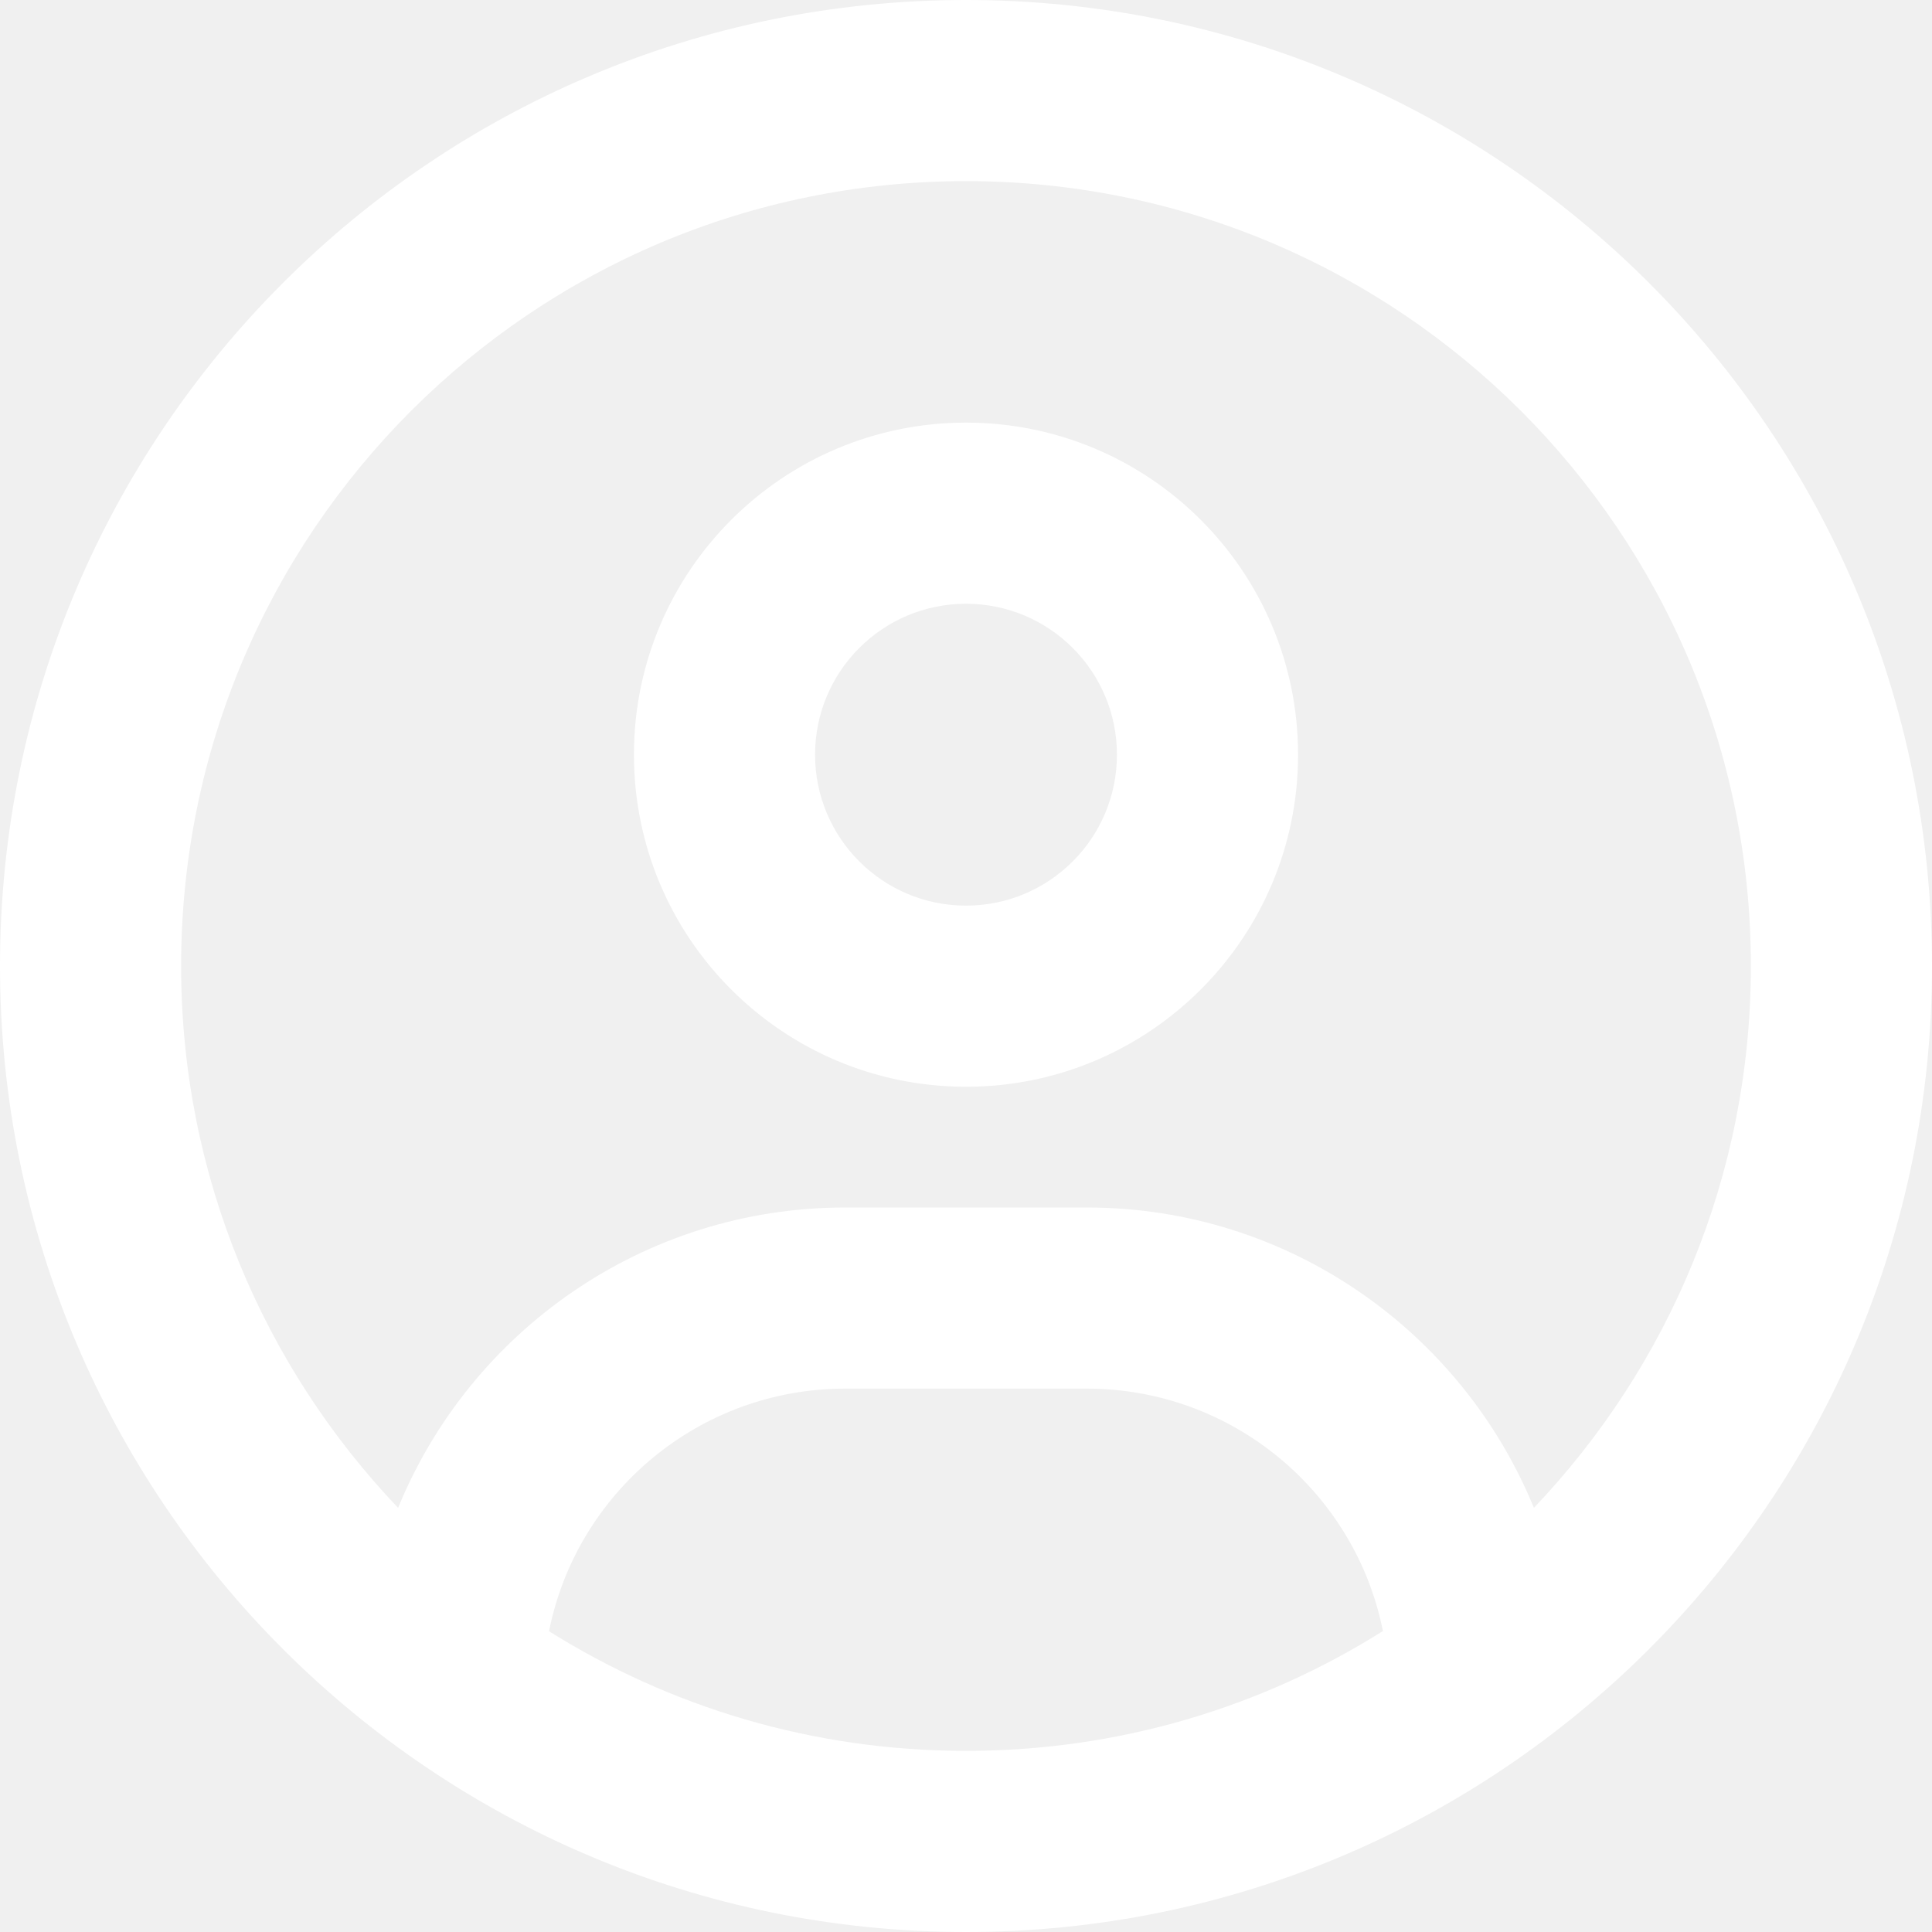
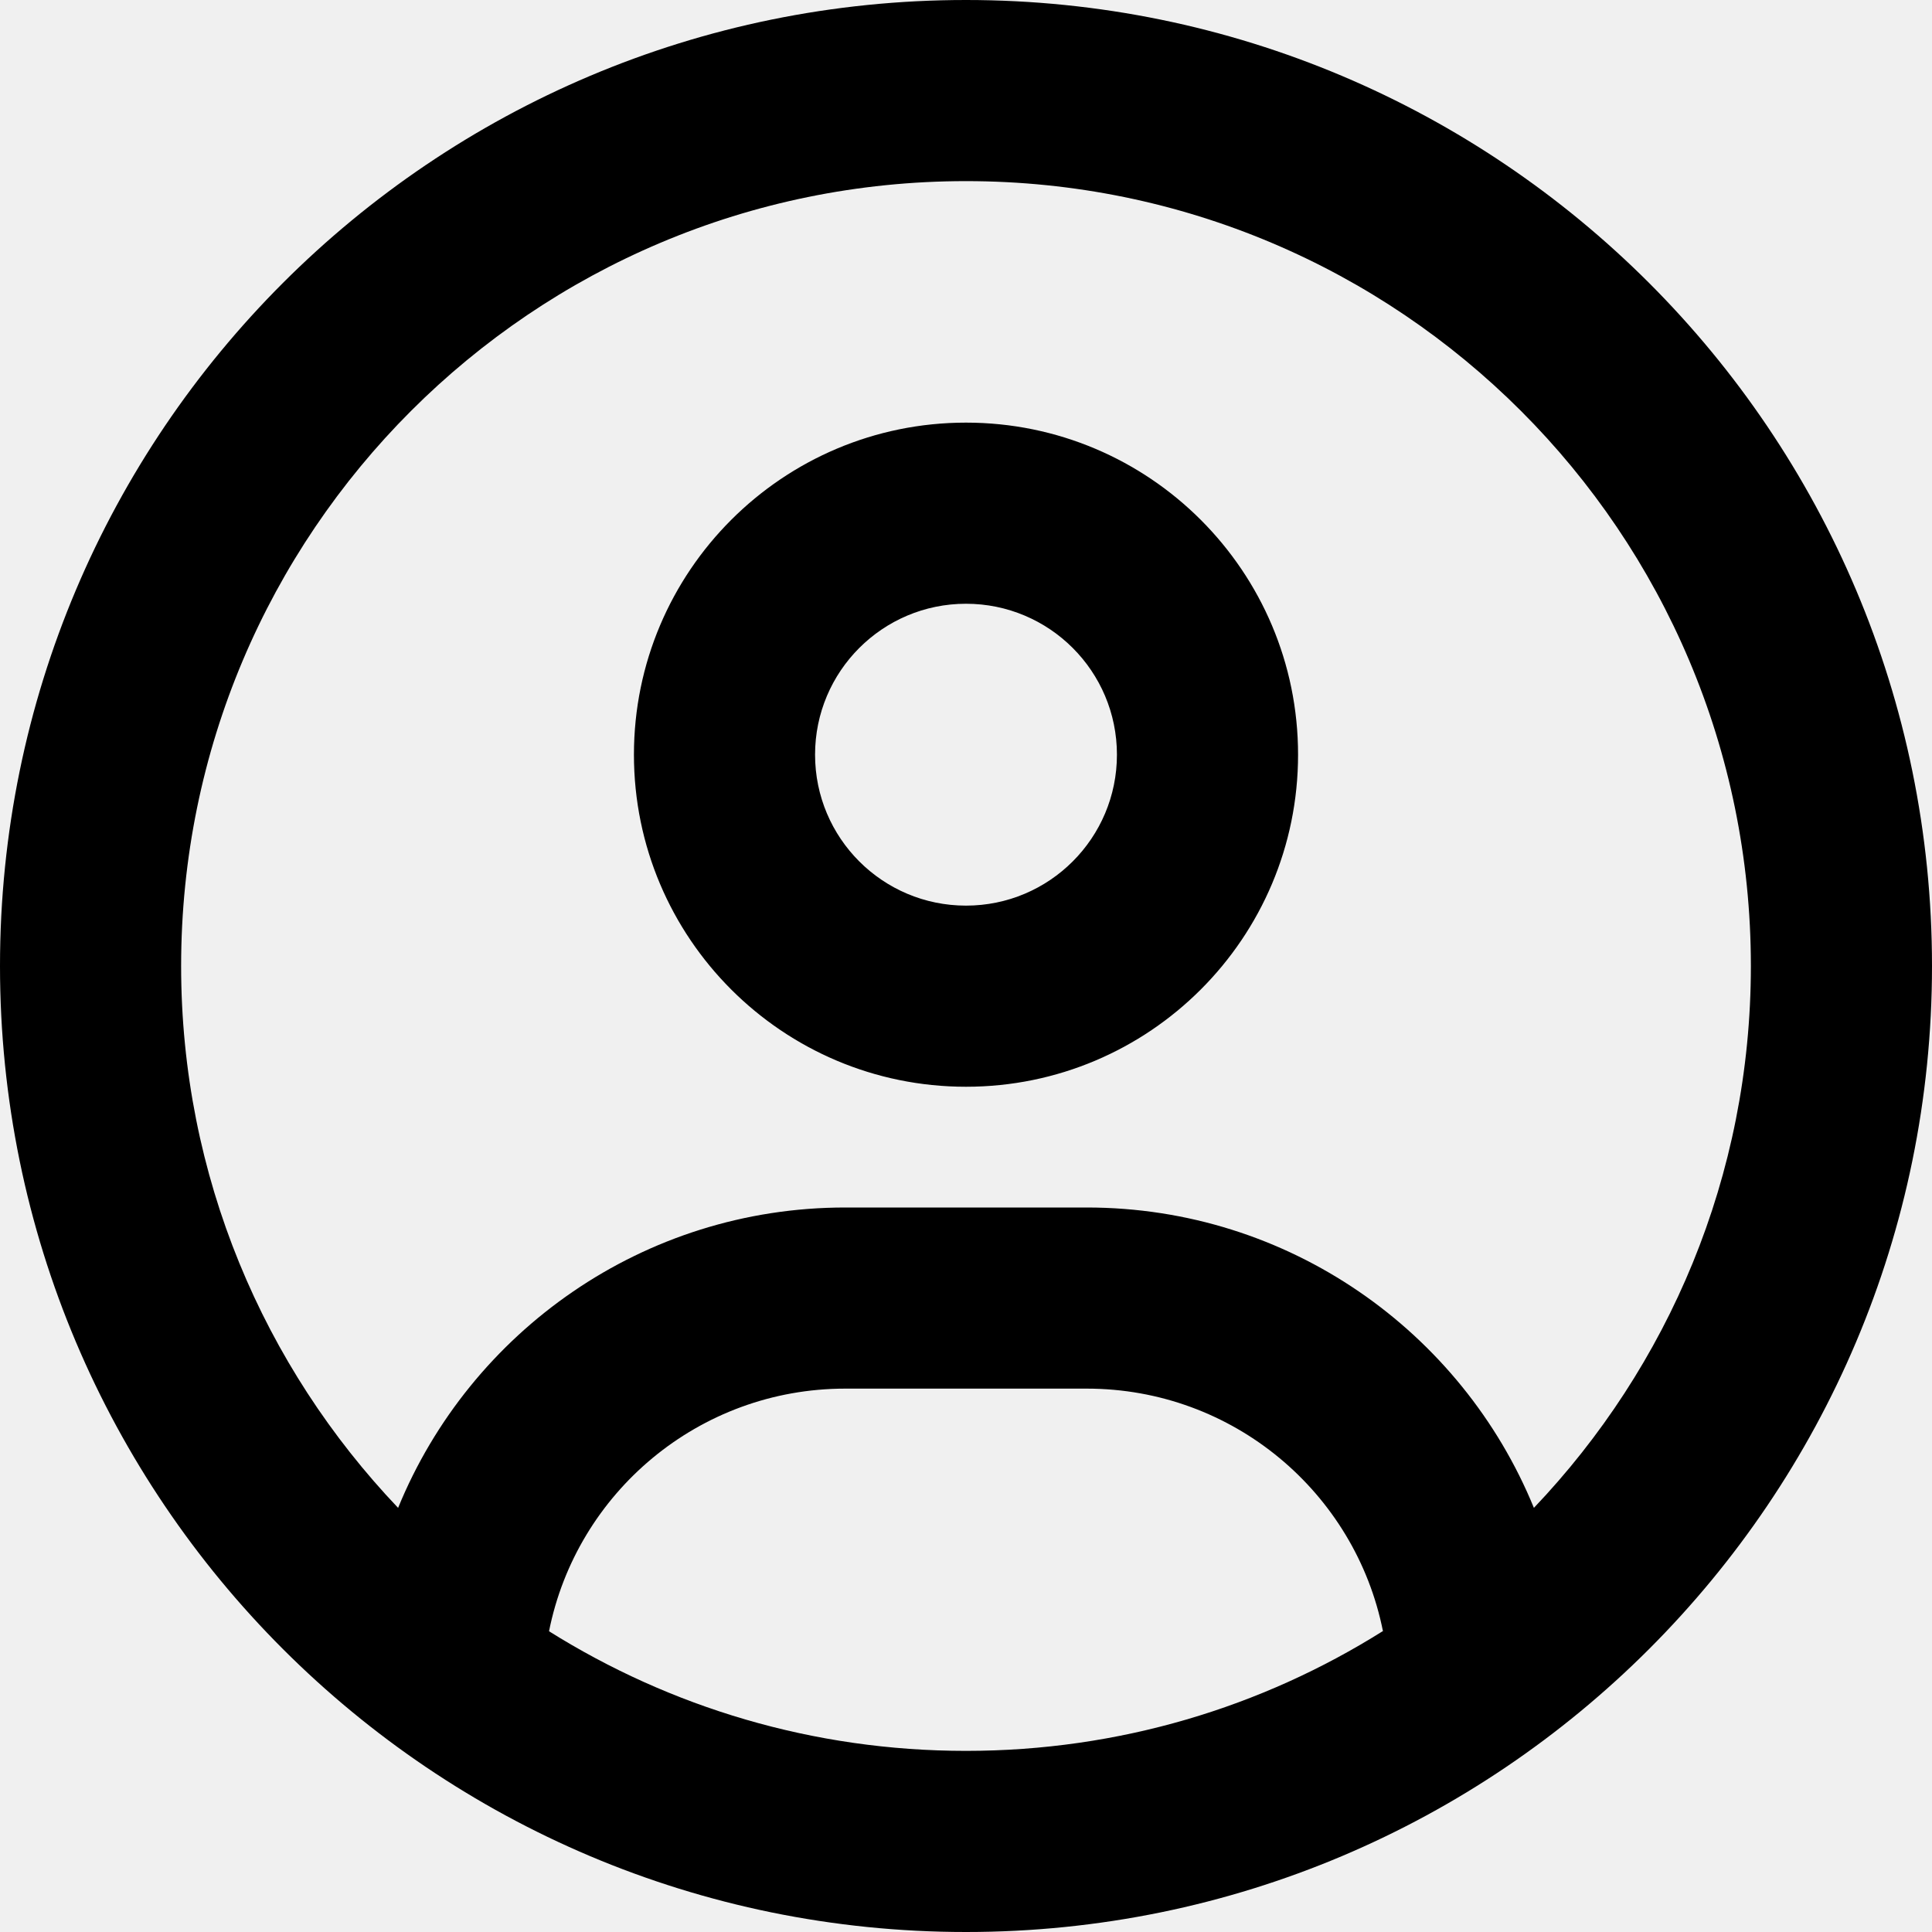
- <svg xmlns="http://www.w3.org/2000/svg" fill="white" viewBox="0 0 512 512">
+ <svg xmlns="http://www.w3.org/2000/svg" viewBox="0 0 512 512">
  <path d="M406.5 399.6C387.4 352.9 341.5 320 288 320l-64 0c-53.5 0-99.4 32.9-118.5 79.6C69.9 362.2 48 311.7 48 256C48 141.1 141.1 48 256 48s208 93.1 208 208c0 55.7-21.9 106.2-57.5 143.6zm-40.1 32.7C334.4 452.4 296.6 464 256 464s-78.4-11.6-110.5-31.7c7.3-36.7 39.7-64.3 78.5-64.3l64 0c38.8 0 71.2 27.6 78.5 64.3zM256 512A256 256 0 1 0 256 0a256 256 0 1 0 0 512zm0-272a40 40 0 1 1 0-80 40 40 0 1 1 0 80zm-88-40a88 88 0 1 0 176 0 88 88 0 1 0 -176 0z" />
</svg>
